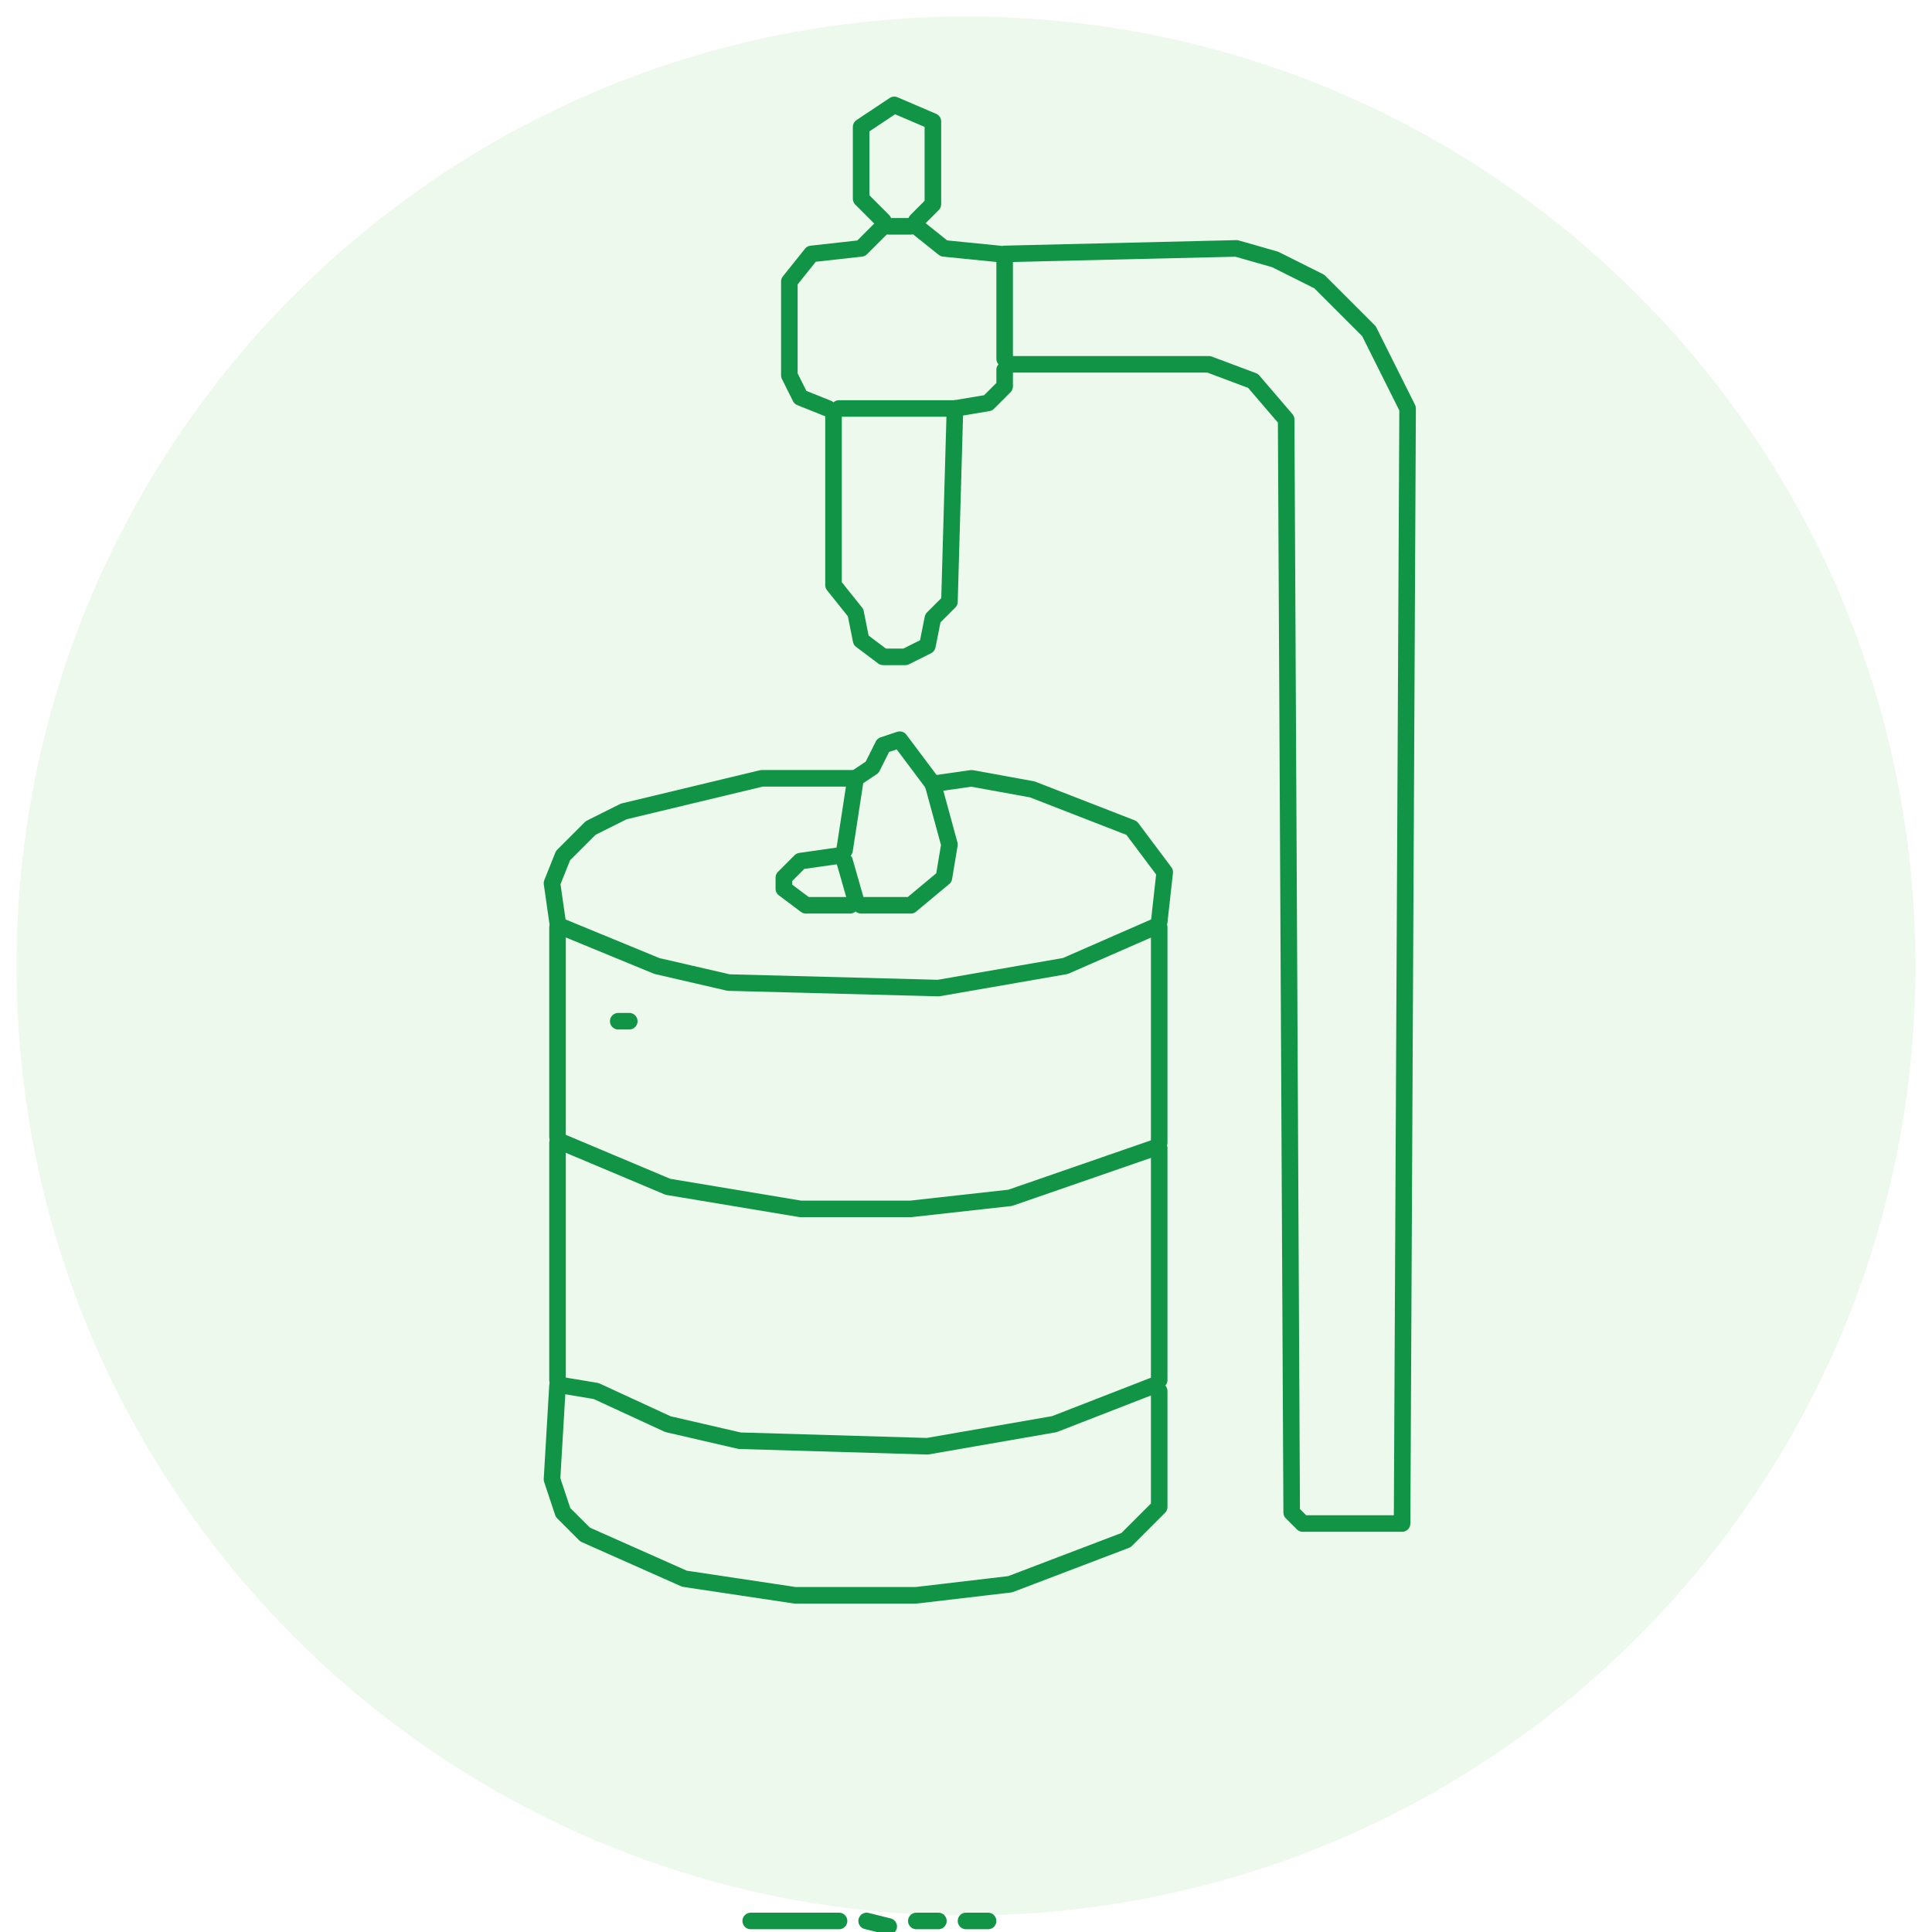
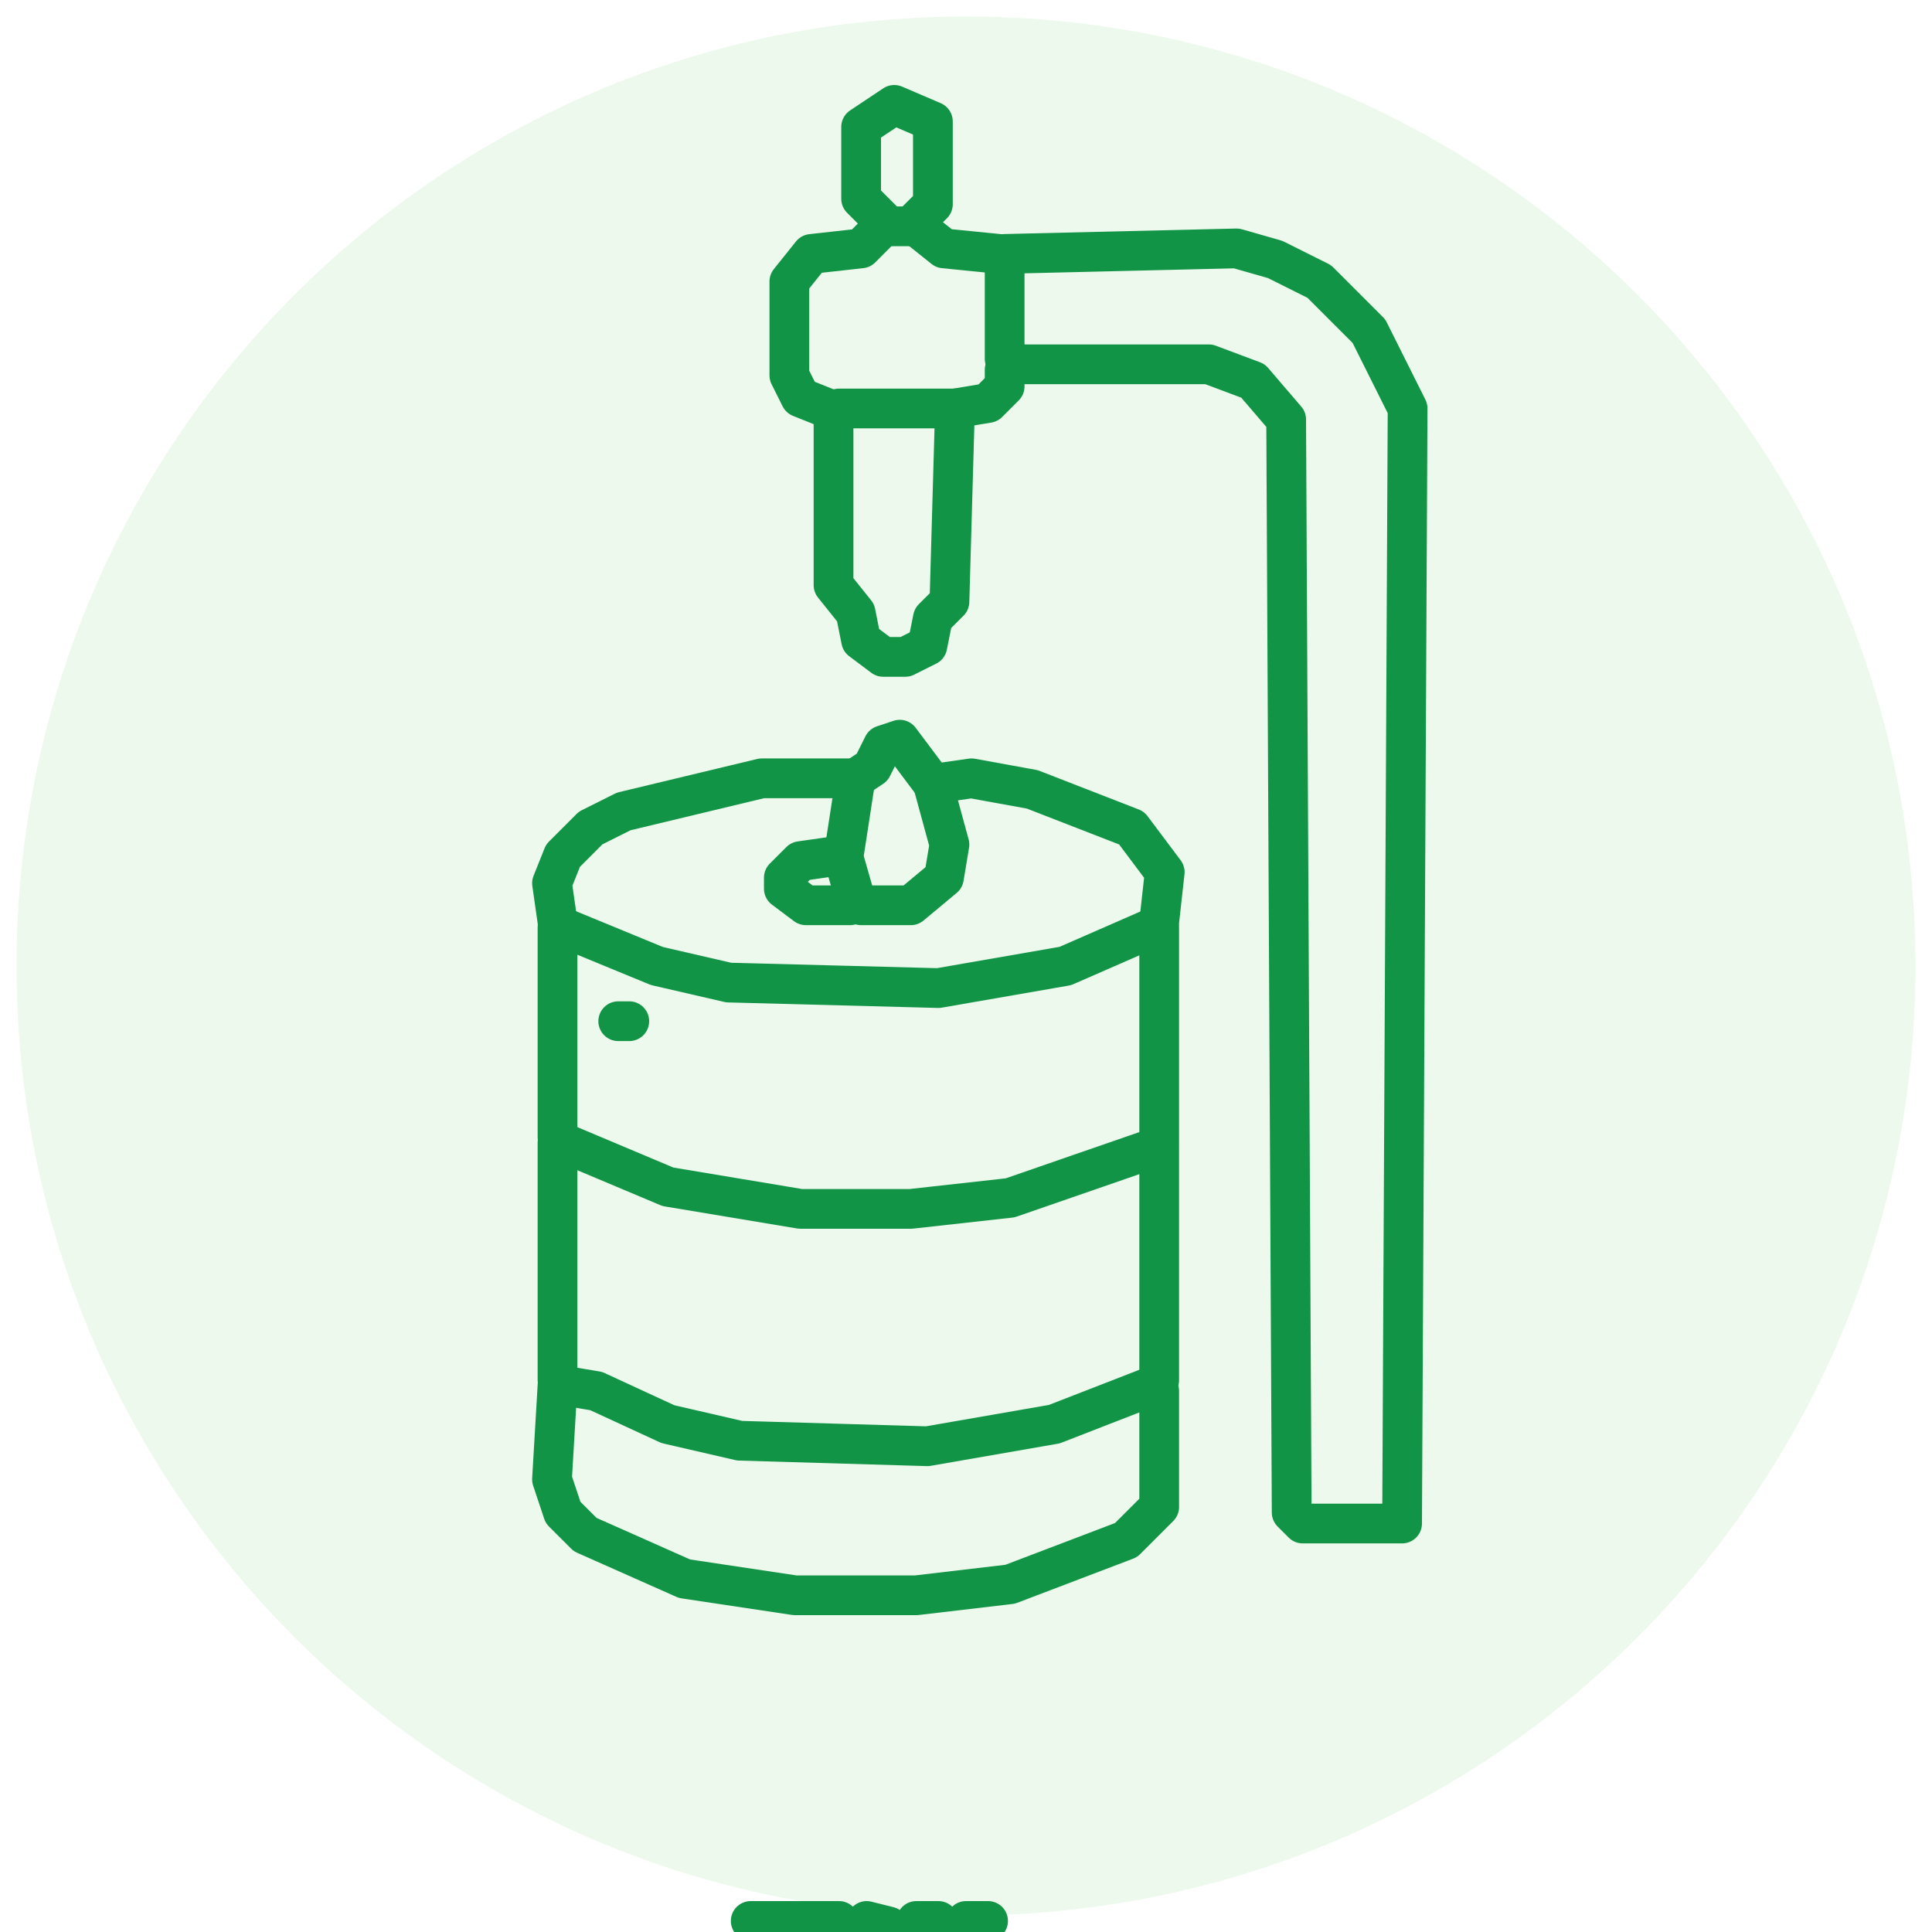
<svg xmlns="http://www.w3.org/2000/svg" viewBox="0 0 350 350" width="350" height="350">
  <circle cx="175" cy="175" r="172" fill="#ECF9EC" />
-   <g fill="none" stroke="#129447" stroke-width="3" stroke-linecap="round" stroke-linejoin="round">
+   <g fill="none" stroke="#129447" stroke-width="7.2" stroke-linecap="round" stroke-linejoin="round">
    <path d="M 136.0,348.0 152.0,348.0" />
    <path d="M 165.0,41.0 161.0,41.0" />
    <path d="M 101.0,206.0 101.0,168.0" />
    <path d="M 210.0,167.0 211.0,158.0 205.0,150.0 187.0,143.0 176.0,141.0 169.0,142.0" />
    <path d="M 156.0,164.0 165.0,164.0 171.0,159.0 172.0,153.0 169.0,142.0" />
    <path d="M 160.0,40.0 156.0,36.0 156.0,23.0 162.0,19.0 169.0,22.0 169.0,37.0 166.0,40.0" />
    <path d="M 157.0,348.0 161.0,349.0" />
    <path d="M 101.0,250.0 101.0,207.0" />
    <path d="M 182.0,46.0 224.0,45.0 231.0,47.0 239.0,51.0 248.0,60.0 255.0,74.0 254.0,276.0 236.0,276.0 234.0,274.0 233.0,76.0 227.0,69.0 219.0,66.0 183.0,66.0" />
    <path d="M 102.0,207.0 121.0,215.0 145.0,219.0 165.0,219.0 183.0,217.0 209.0,208.0" />
    <path d="M 166.0,348.0 170.0,348.0" />
    <path d="M 175.0,348.0 179.0,348.0" />
    <path d="M 114.0,185.0 112.0,185.0" />
    <path d="M 151.0,75.0 151.0,106.0 155.0,111.0 156.0,116.0 160.0,119.0 164.0,119.0 168.0,117.0 169.0,112.0 172.0,109.0 173.0,74.0" />
    <path d="M 209.0,251.0 191.0,258.0 168.0,262.0 134.0,261.0 121.0,258.0 108.0,252.0 102.0,251.0" />
    <path d="M 210.0,252.0 210.0,273.0 204.0,279.0 183.0,287.0 166.0,289.0 144.0,289.0 124.0,286.0 106.0,278.0 102.0,274.0 100.0,268.0 101.0,251.0" />
    <path d="M 152.0,74.0 173.0,74.0" />
    <path d="M 173.0,74.0 179.0,73.0 182.0,70.0 182.0,67.0" />
    <path d="M 210.0,250.0 210.0,208.0" />
    <path d="M 152.0,155.0 145.0,156.0 142.0,159.0 142.0,161.0 146.0,164.0 154.0,164.0" />
    <path d="M 182.0,65.0 182.0,47.0" />
    <path d="M 181.0,46.0 171.0,45.0 166.0,41.0" />
    <path d="M 210.0,168.0 210.0,207.0" />
    <path d="M 160.0,41.0 156.0,45.0 147.0,46.0 143.0,51.0 143.0,68.0 145.0,72.0 150.0,74.0" />
    <path d="M 153.0,154.0 155.0,141.0" />
    <path d="M 153.0,156.0 155.0,163.0" />
    <path d="M 101.0,167.0 100.0,160.0 102.0,155.0 107.0,150.0 113.0,147.0 138.0,141.0 155.0,141.0" />
    <path d="M 155.0,141.0 158.0,139.0 160.0,135.0 163.0,134.0 169.0,142.0" />
    <path d="M 209.0,168.0 193.0,175.0 170.0,179.0 132.0,178.0 119.0,175.0 102.0,168.0" />
  </g>
</svg>
